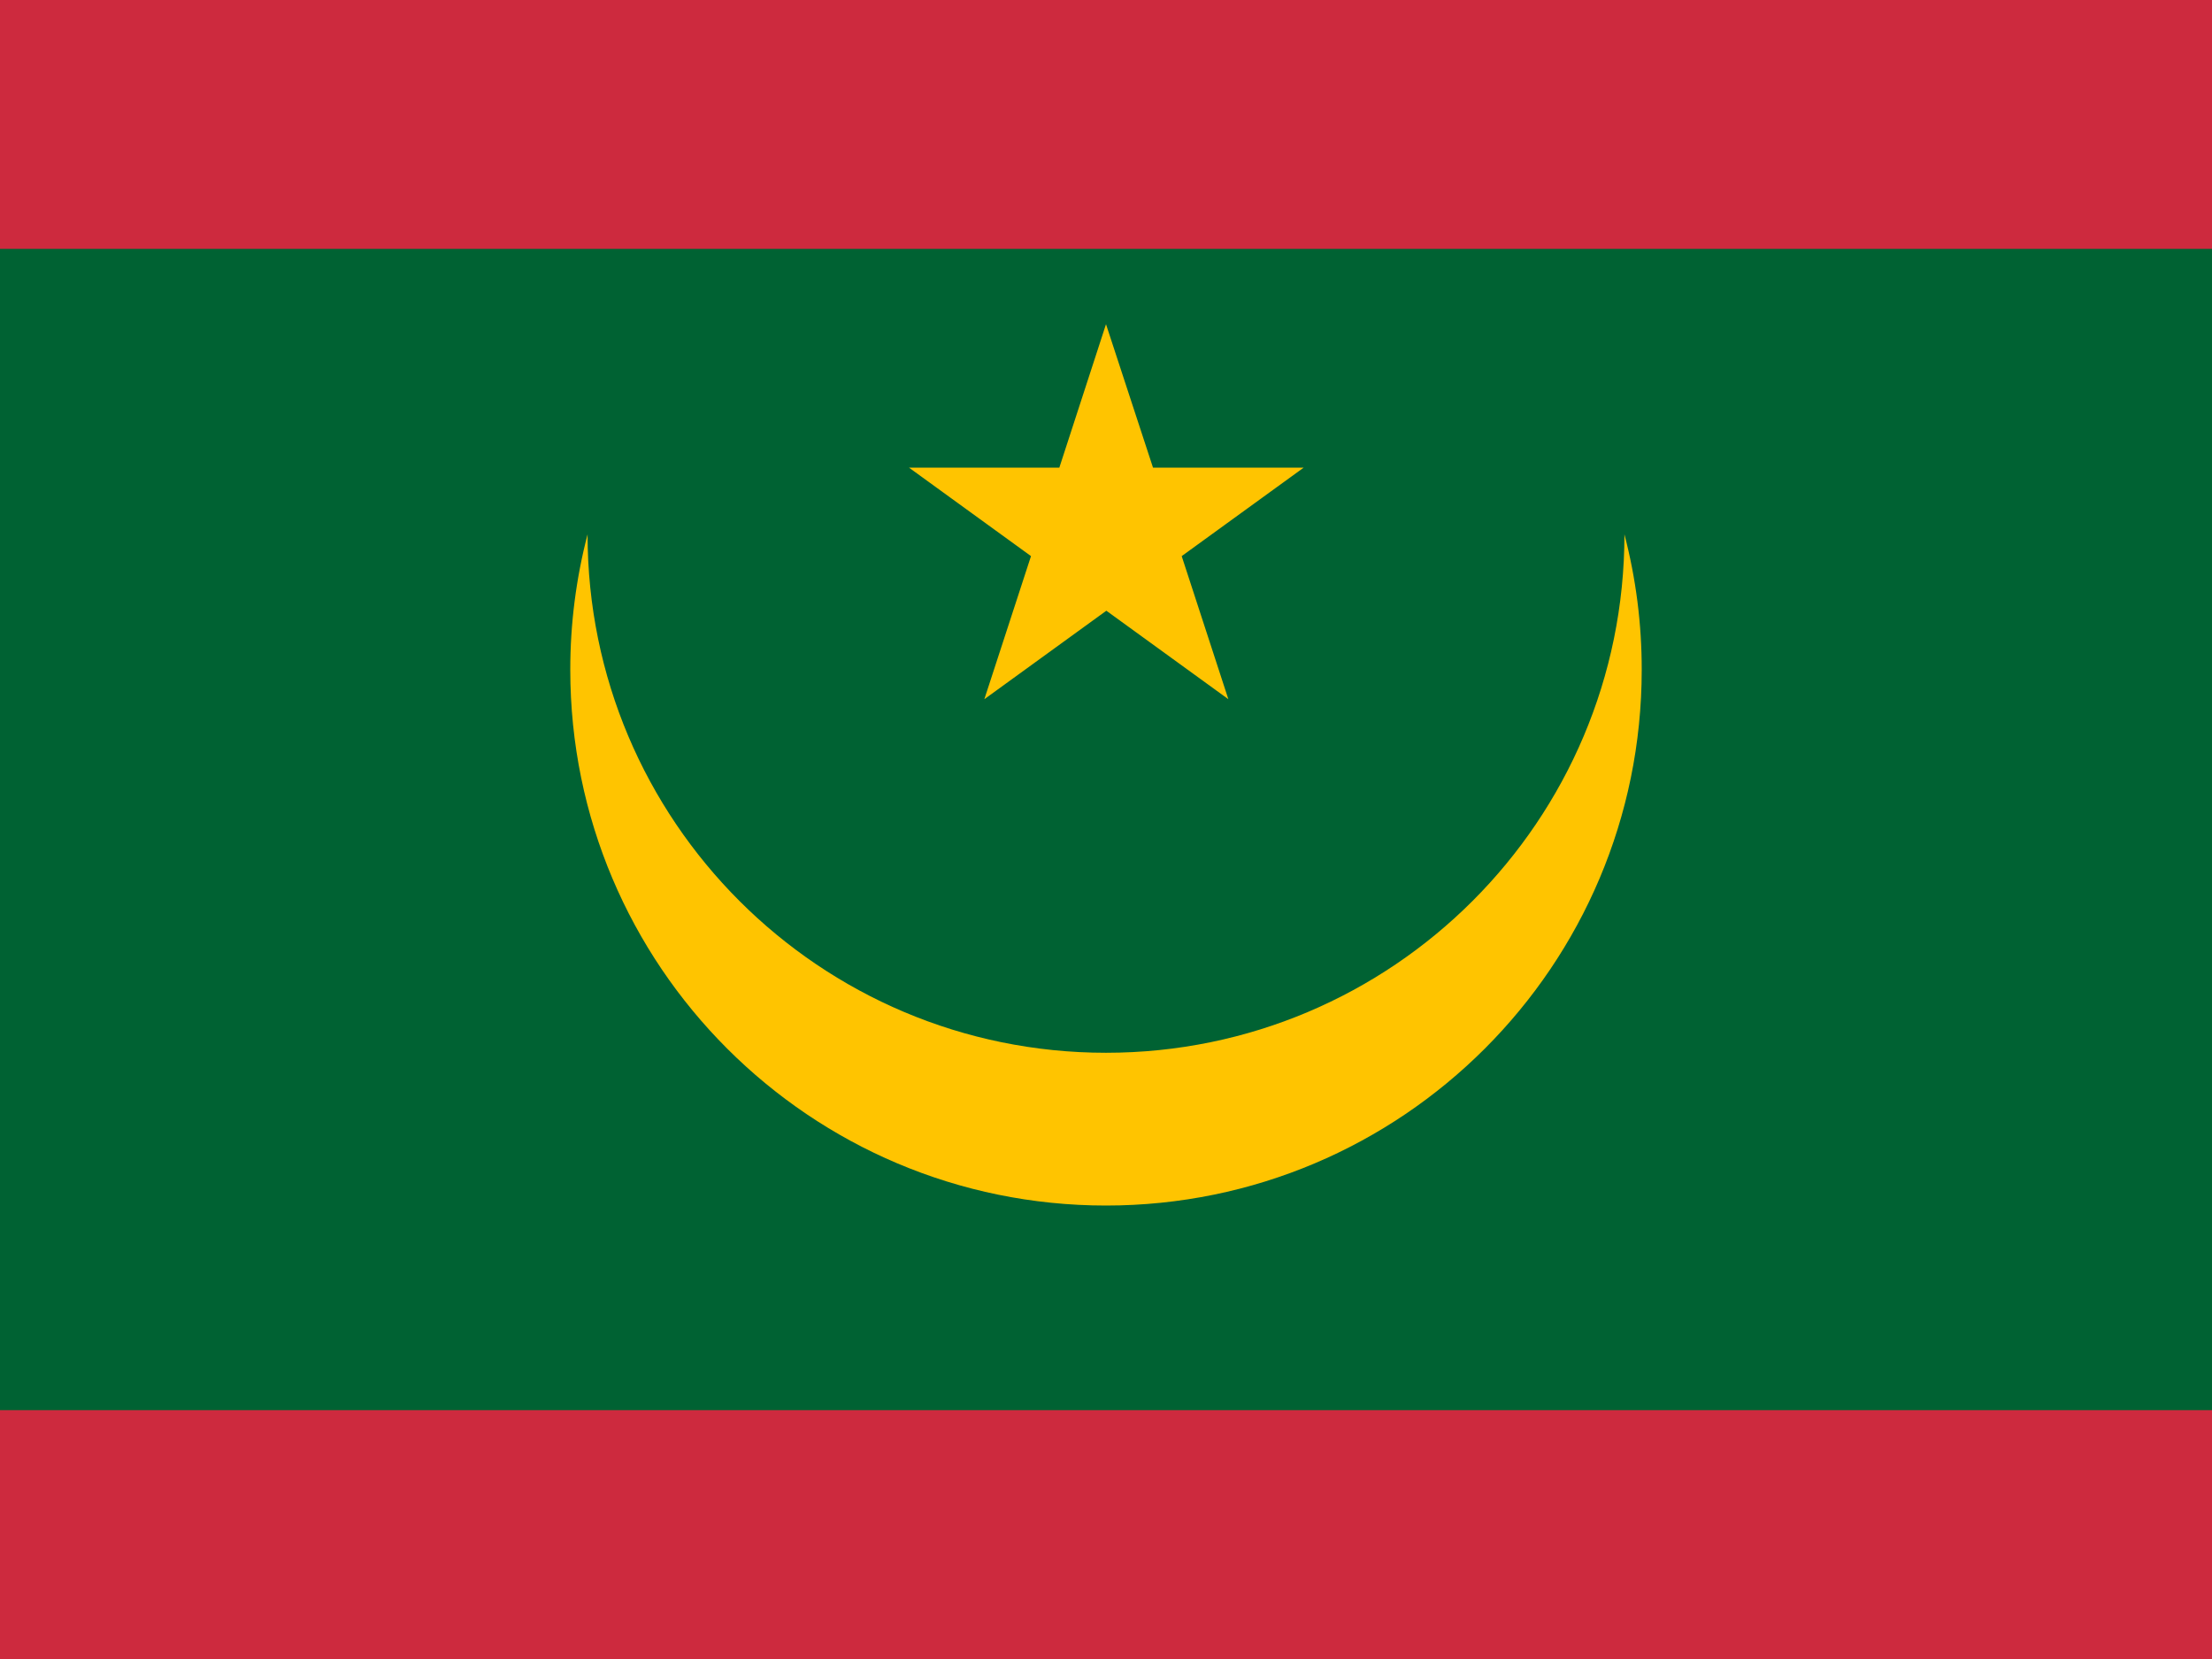
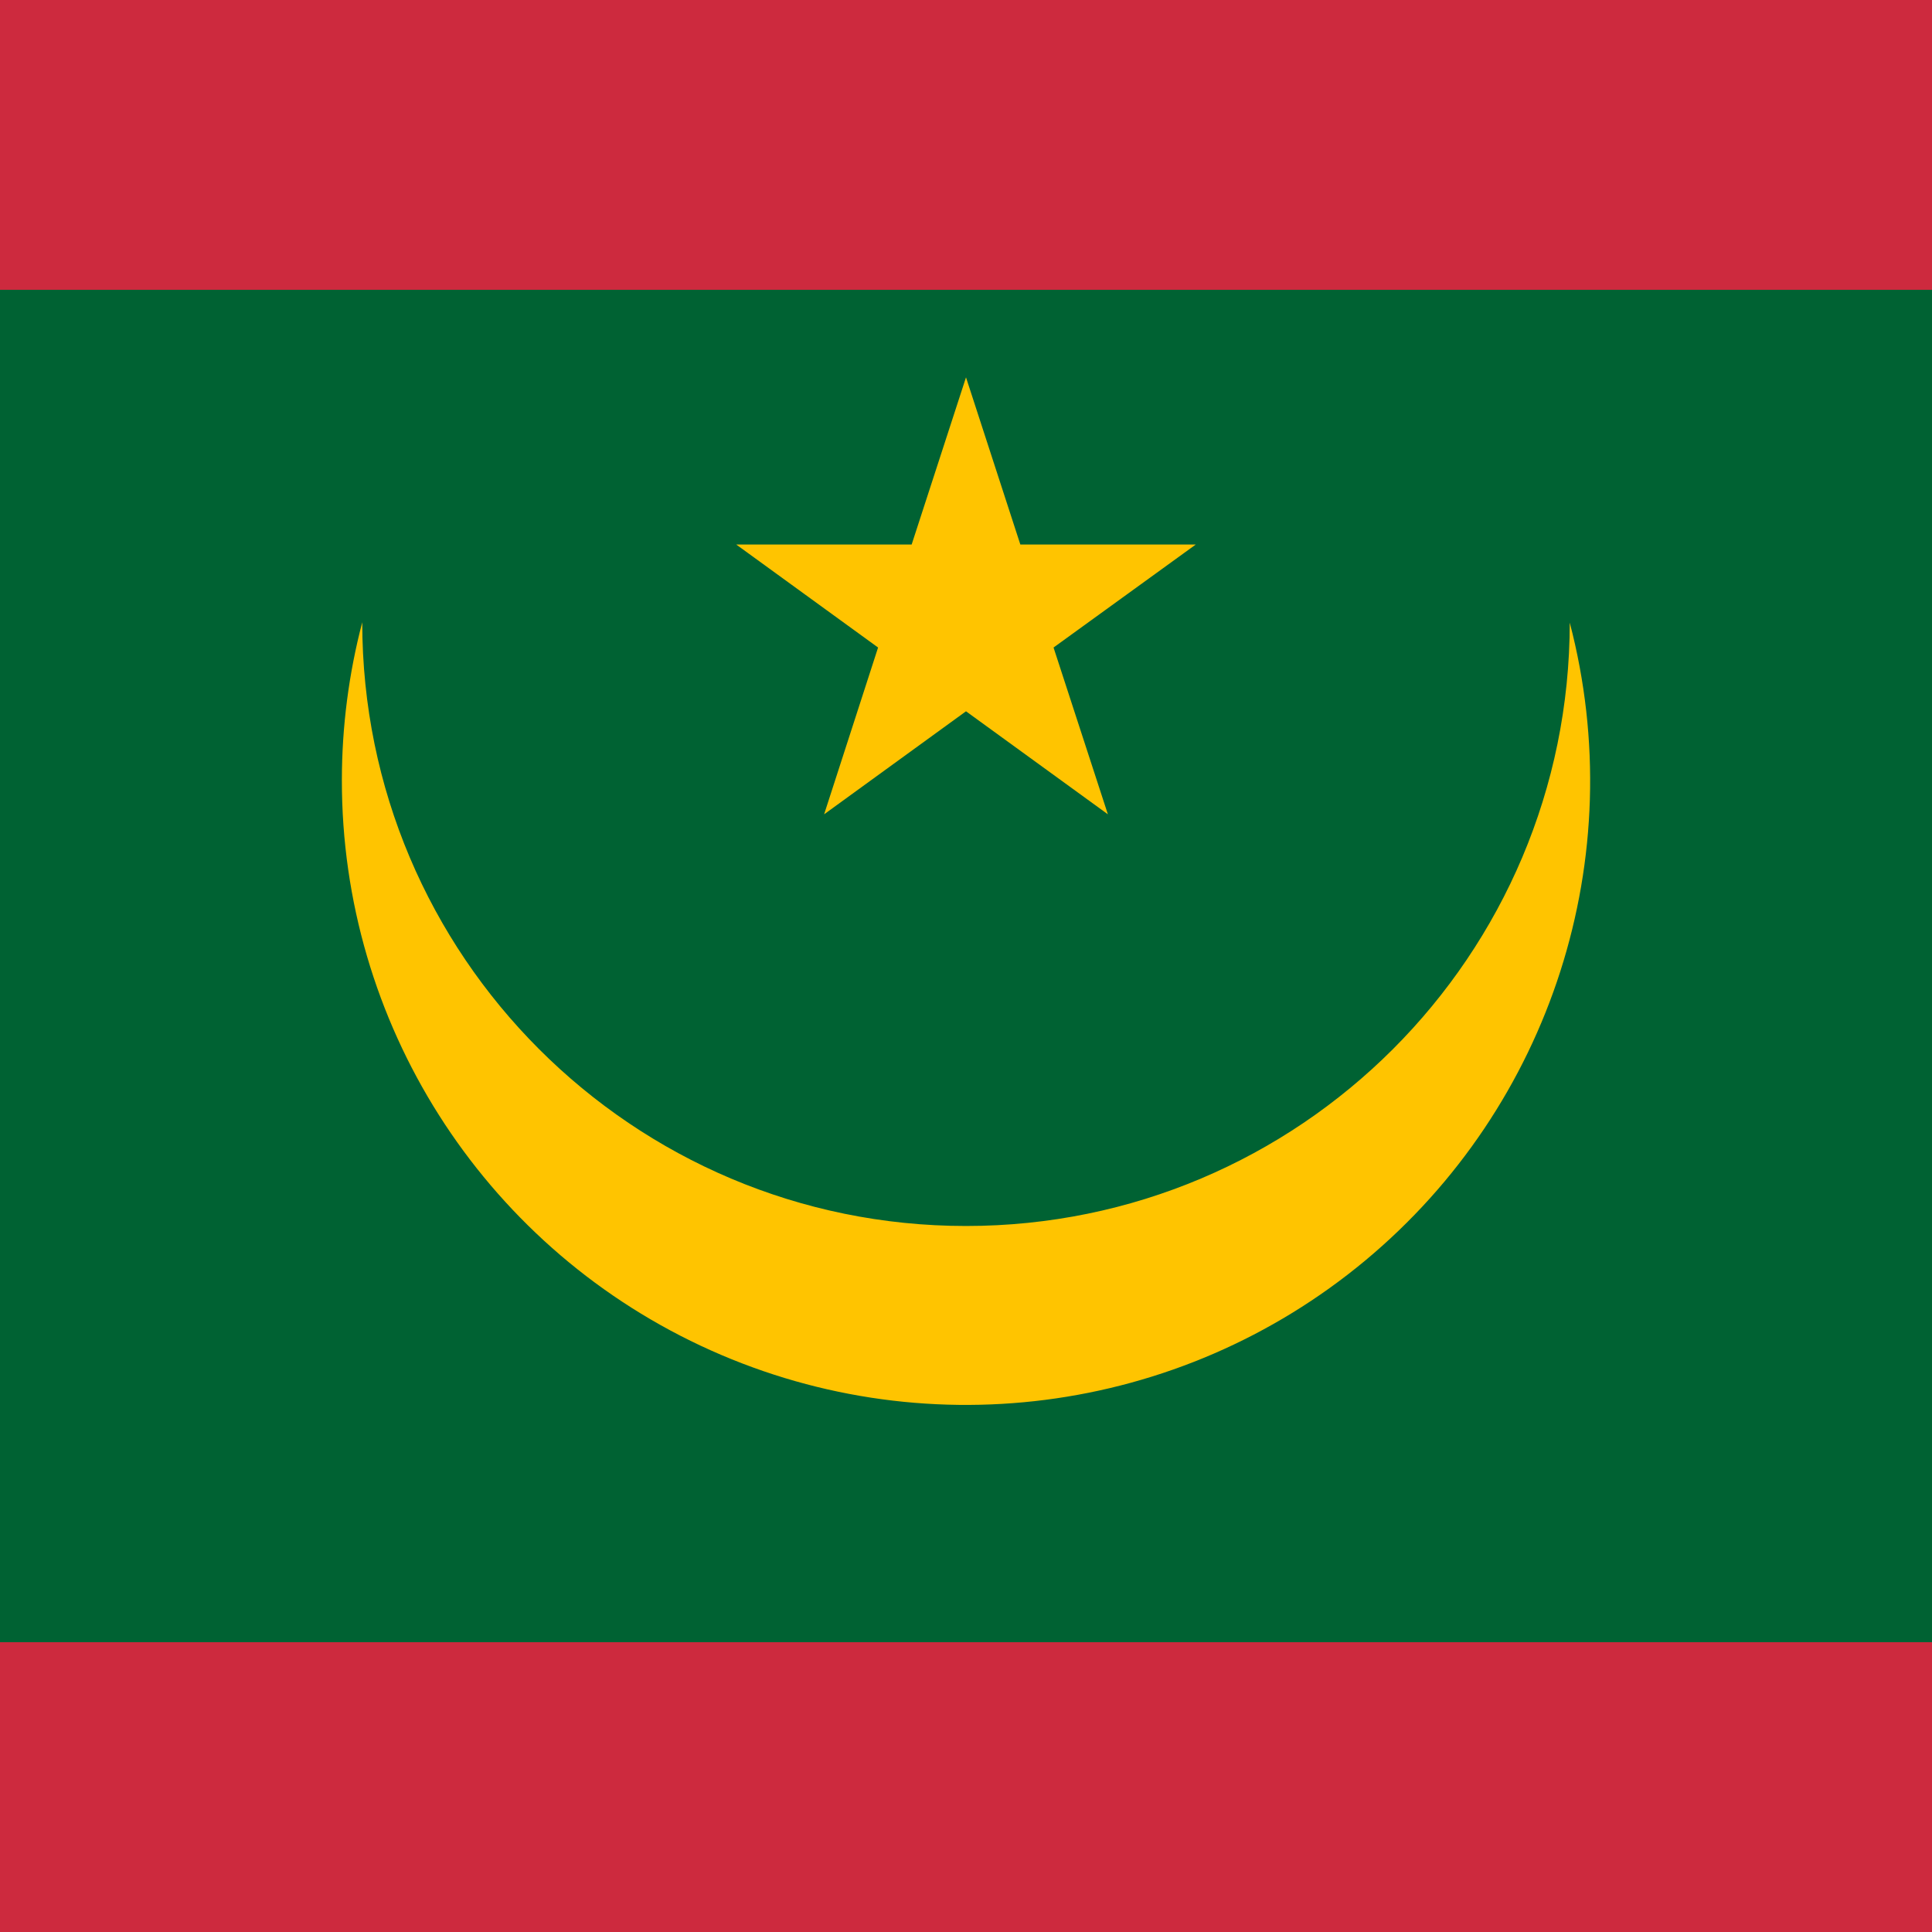
- <svg xmlns="http://www.w3.org/2000/svg" id="flag-icons-mr" viewBox="0 0 640 480">
-   <path fill="#cd2a3e" d="M0 0h640v480H0z" />
-   <path fill="#006233" d="M0 72h640v336H0z" />
-   <path fill="#ffc400" d="M470 154.6a150 150 0 0 1-300 0 154.9 154.9 0 0 0-5 39.2 155 155 0 1 0 310 0 154.4 154.4 0 0 0-5-39.2z" class="st1" />
-   <path fill="#ffc400" d="m320 93.8-13.5 41.5H263l35.3 25.6-13.5 41.4 35.3-25.6 35.3 25.6-13.5-41.4 35.3-25.6h-43.6z" />
+ <svg xmlns="http://www.w3.org/2000/svg" id="flag-icons-mr" viewBox="0 0 512 512">
+   <path fill="#cd2a3e" d="M0 0h512v512H0z" />
+   <path fill="#006233" d="M0 76.8h512v358.4H0z" />
+   <path fill="#ffc400" d="M416 164.9a160 160 0 0 1-320 0 165.2 165.2 0 0 0-5.4 41.8A165.4 165.4 0 1 0 416 165z" class="st1" />
+   <path fill="#ffc400" d="m256 100-14.4 44.3h-46.5l37.6 27.3-14.3 44.2 37.6-27.3 37.6 27.3-14.4-44.2 37.7-27.3h-46.5z" />
</svg>
